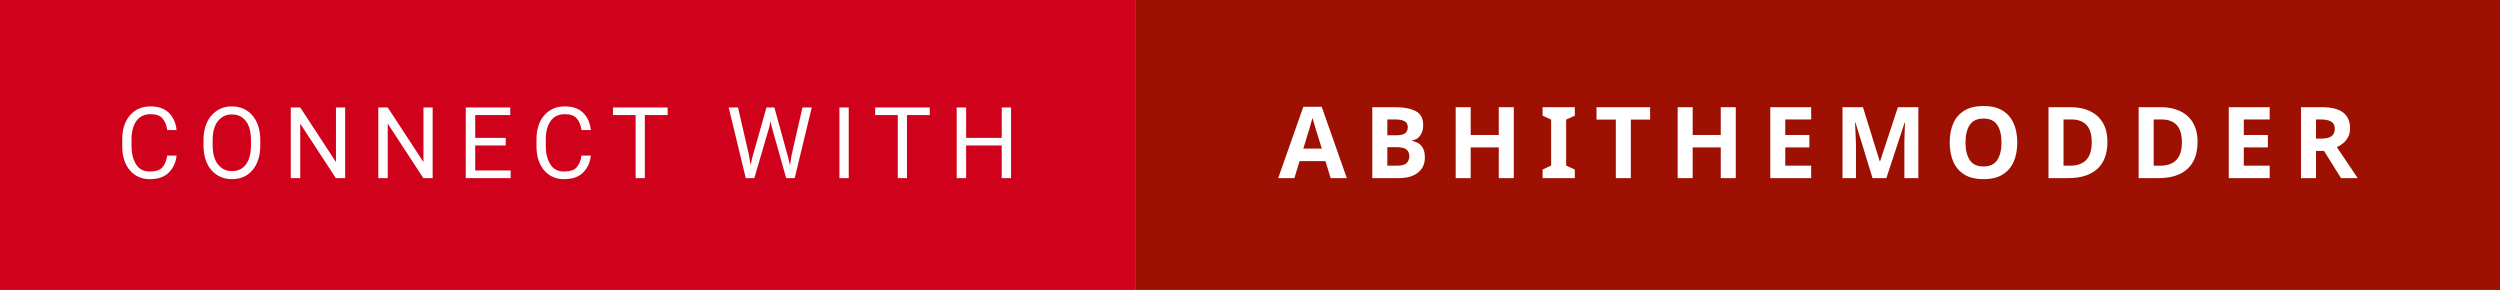
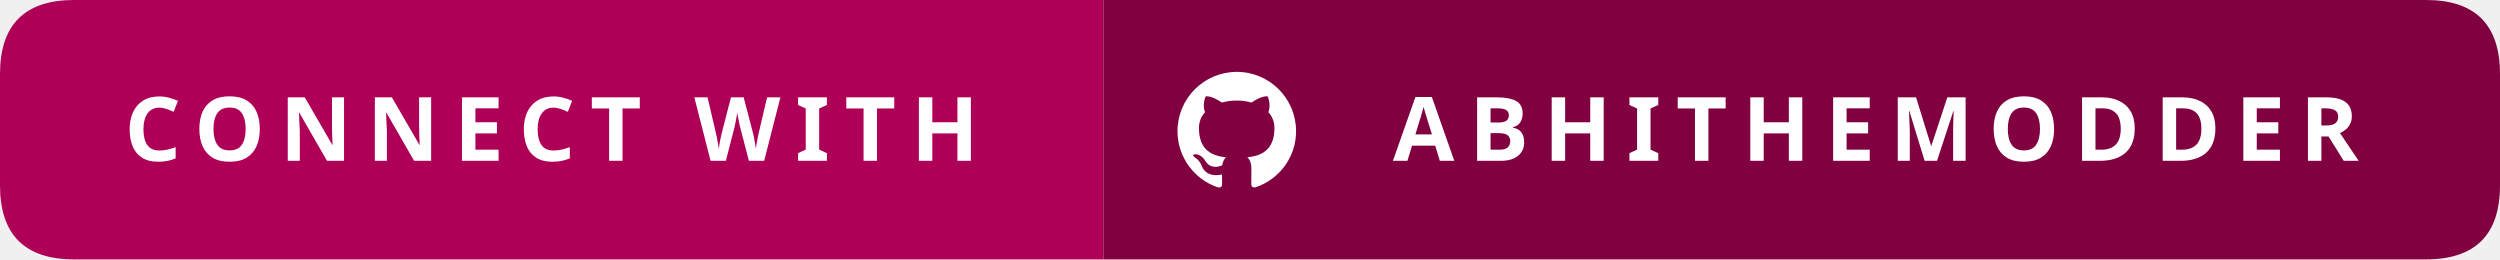
- <svg xmlns="http://www.w3.org/2000/svg" width="301.783" height="35" viewBox="0 0 301.783 35">
-   <rect width="137.117" height="35" fill="#d0021b" />
-   <rect x="137.117" width="164.667" height="35" fill="#9e1002" />
-   <text x="68.558" y="21.5" font-size="12" font-family="'Roboto', sans-serif" fill="#fdfdfd" text-anchor="middle" letter-spacing="2">CONNECT WITH</text>
-   <text x="219.45" y="21.5" font-size="12" font-family="'Montserrat', sans-serif" fill="#FFFFFF" text-anchor="middle" font-weight="900" letter-spacing="2">ABHITHEMODDER</text>
+ <svg xmlns="http://www.w3.org/2000/svg" width="337.333" height="35" viewBox="0 0 337.333 35" class="badge-svg" data-v-86583afd="">
+   <defs data-v-86583afd="" />
+   <path data-v-86583afd="" d="M 10 0 L 148.883 0 L 148.883 35 L 10 35 Q 0 35 0 25 L 0 10 Q 0 0 10 0 Z" fill="#ae0057" />
+   <path data-v-86583afd="" d="M 148.883 0 L 327.333 0 Q 337.333 0 337.333 10 L 337.333 25 Q 337.333 35 327.333 35 L 148.883 35 Z" fill="#800040" />
+   <text x="74.442" y="17.5" dy="0.35em" font-size="12" font-family="Georgia, sans-serif" fill="#FFFFFF" text-anchor="middle" letter-spacing="2" font-weight="600" font-style="normal" text-decoration="none" fill-opacity="1" font-variant="normal" style="text-transform:uppercase;" data-v-86583afd="">CONNECT WITH</text>
+   <g data-v-86583afd="" transform="translate(158.8833, 9.5) scale(0.6666667)">
+     <path data-v-86583afd="" d="M12 .297c-6.63 0-12 5.373-12 12 0 5.303 3.438 9.8 8.205 11.385.6.113.82-.258.82-.577 0-.285-.01-1.04-.015-2.04-3.338.724-4.042-1.61-4.042-1.61C4.422 18.07 3.633 17.7 3.633 17.7c-1.087-.744.084-.729.084-.729 1.205.084 1.838 1.236 1.838 1.236 1.07 1.835 2.809 1.305 3.495.998.108-.776.417-1.305.76-1.605-2.665-.3-5.466-1.332-5.466-5.93 0-1.31.465-2.38 1.235-3.22-.135-.303-.54-1.523.105-3.176 0 0 1.005-.322 3.3 1.23.96-.267 1.98-.399 3-.405 1.02.006 2.04.138 3 .405 2.28-1.552 3.285-1.23 3.285-1.23.645 1.653.24 2.873.12 3.176.765.84 1.23 1.91 1.23 3.22 0 4.61-2.805 5.625-5.475 5.92.42.36.81 1.096.81 2.22 0 1.606-.015 2.896-.015 3.286 0 .315.21.69.825.57C20.565 22.092 24 17.592 24 12.297c0-6.627-5.373-12-12-12" fill="#FFFFFF" />
+   </g>
+   <text x="253.108" y="17.5" dy="0.35em" font-size="12" font-family="Montserrat, sans-serif" fill="#FFFFFF" text-anchor="middle" font-weight="900" letter-spacing="2" font-style="normal" text-decoration="none" fill-opacity="1" font-variant="normal" style="text-transform:uppercase;" data-v-86583afd="">ABHITHEMODDER</text>
</svg>
